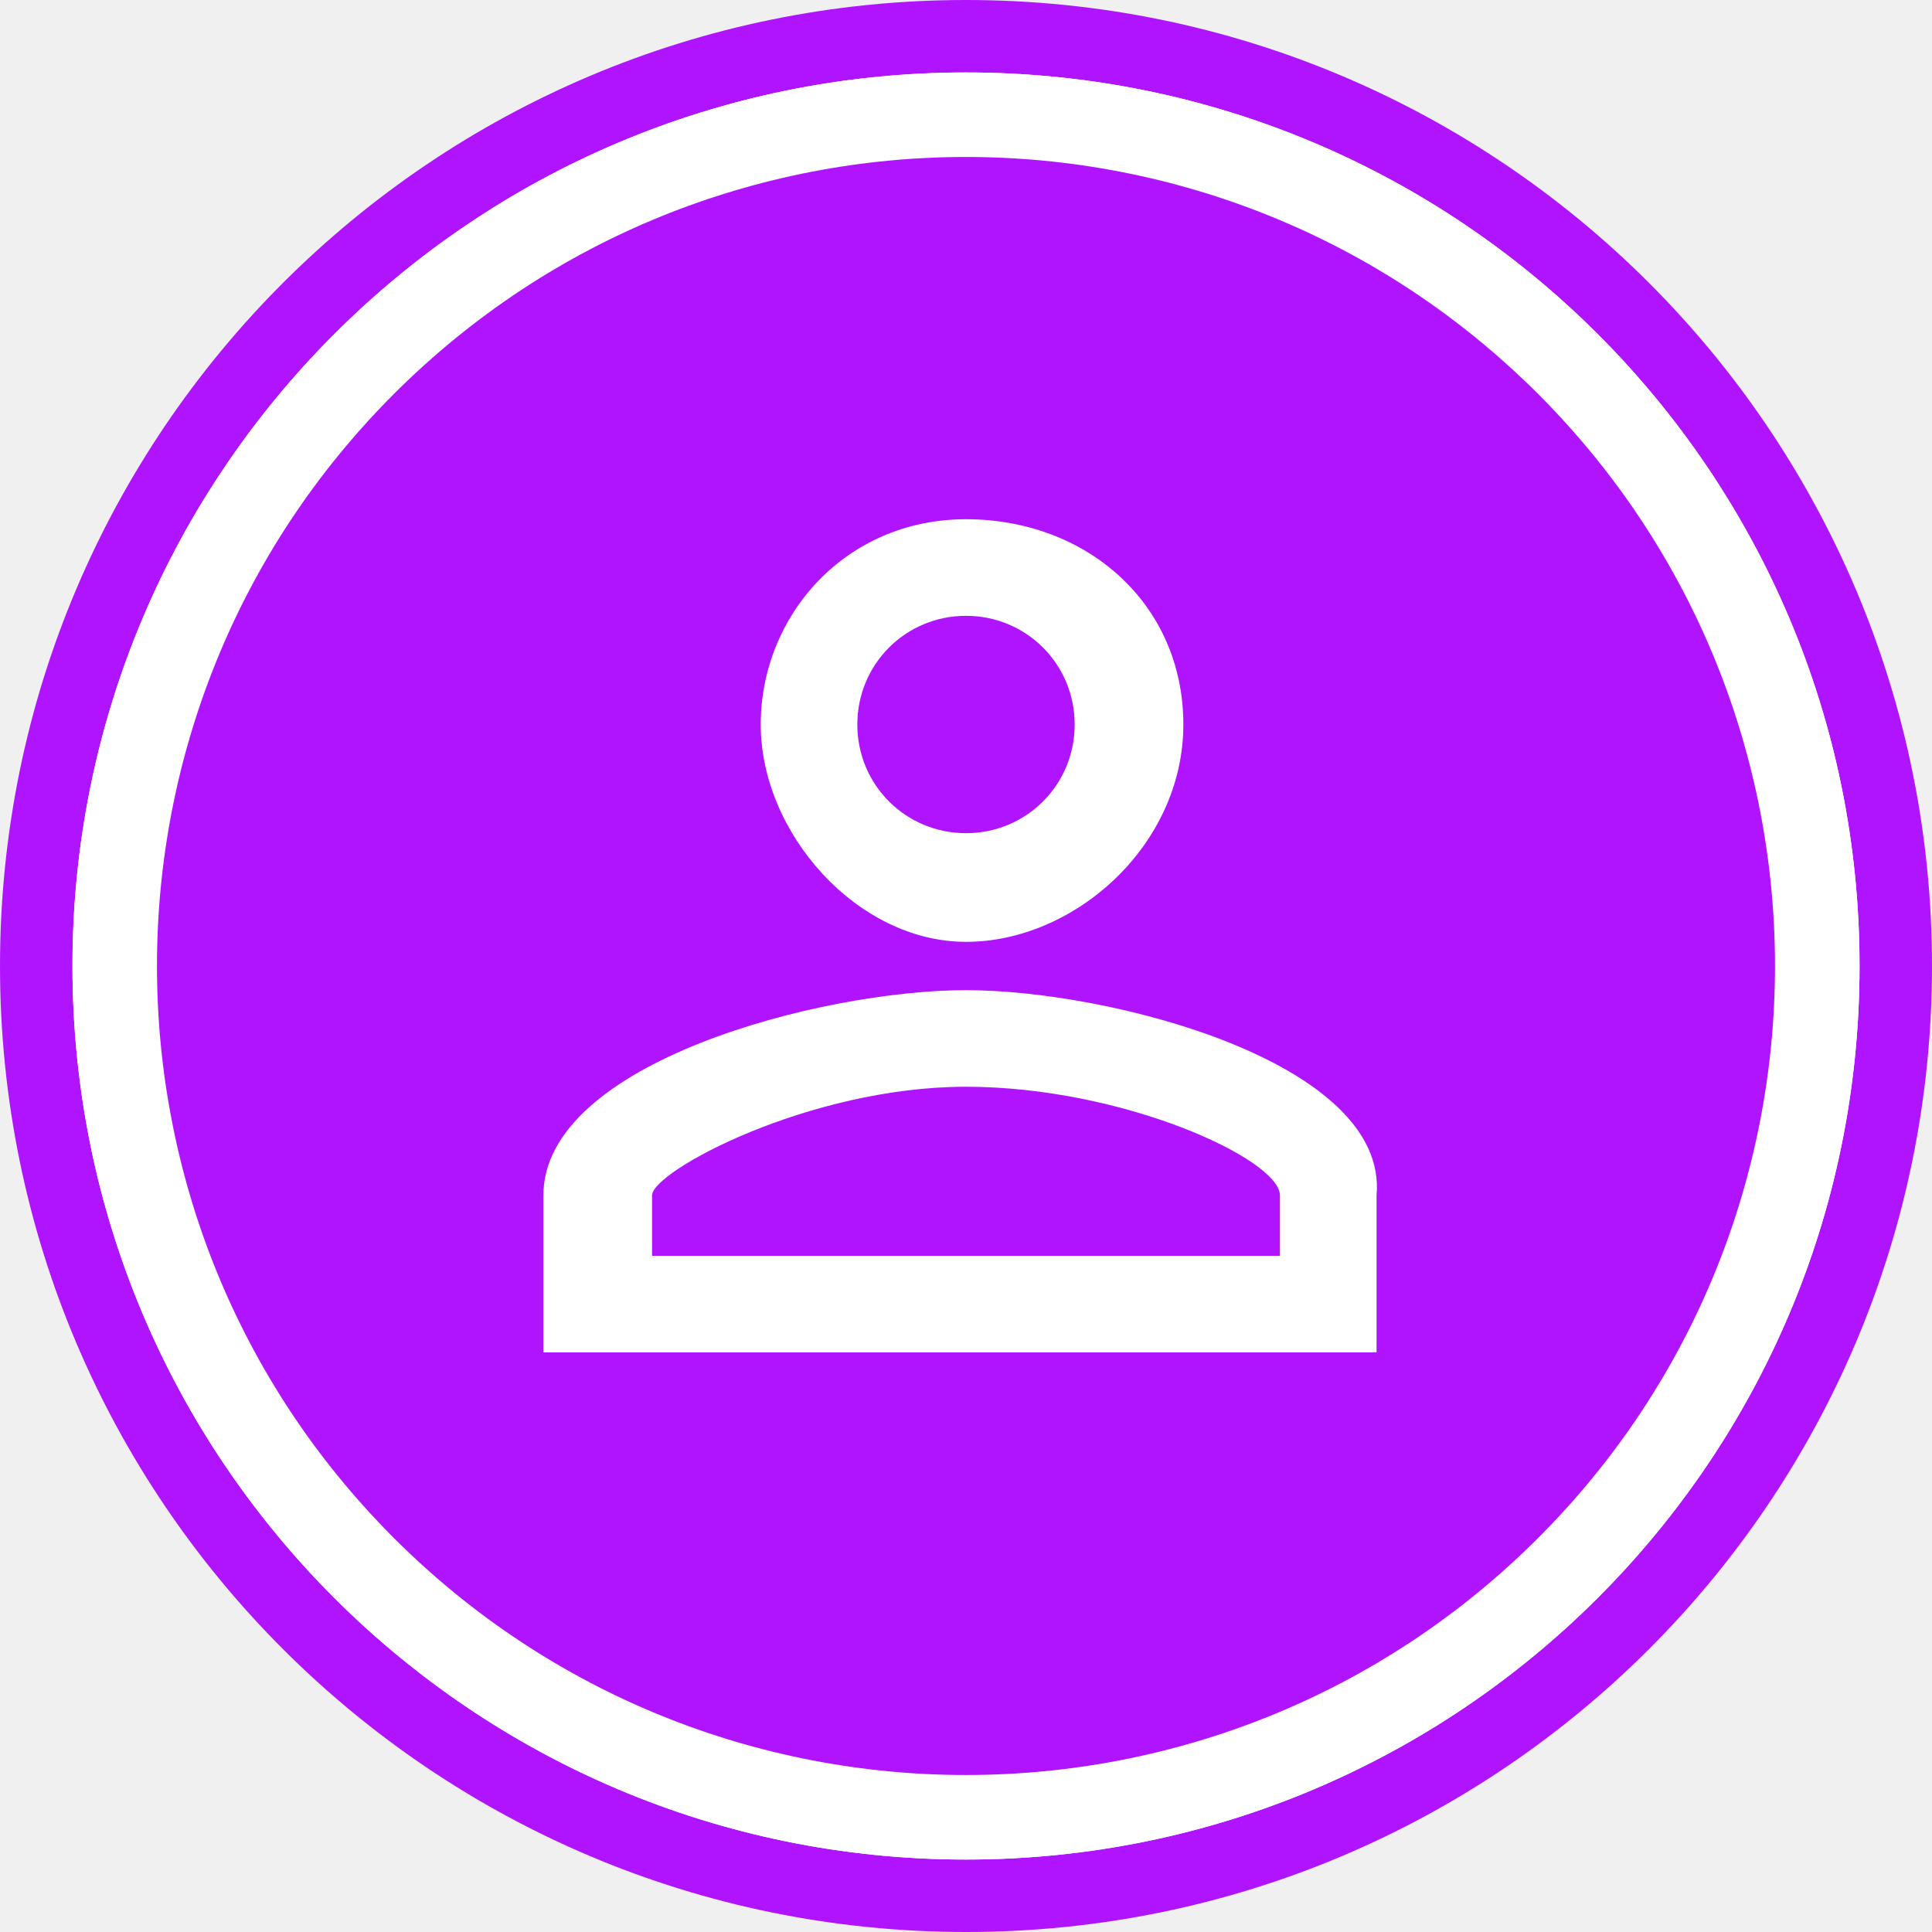
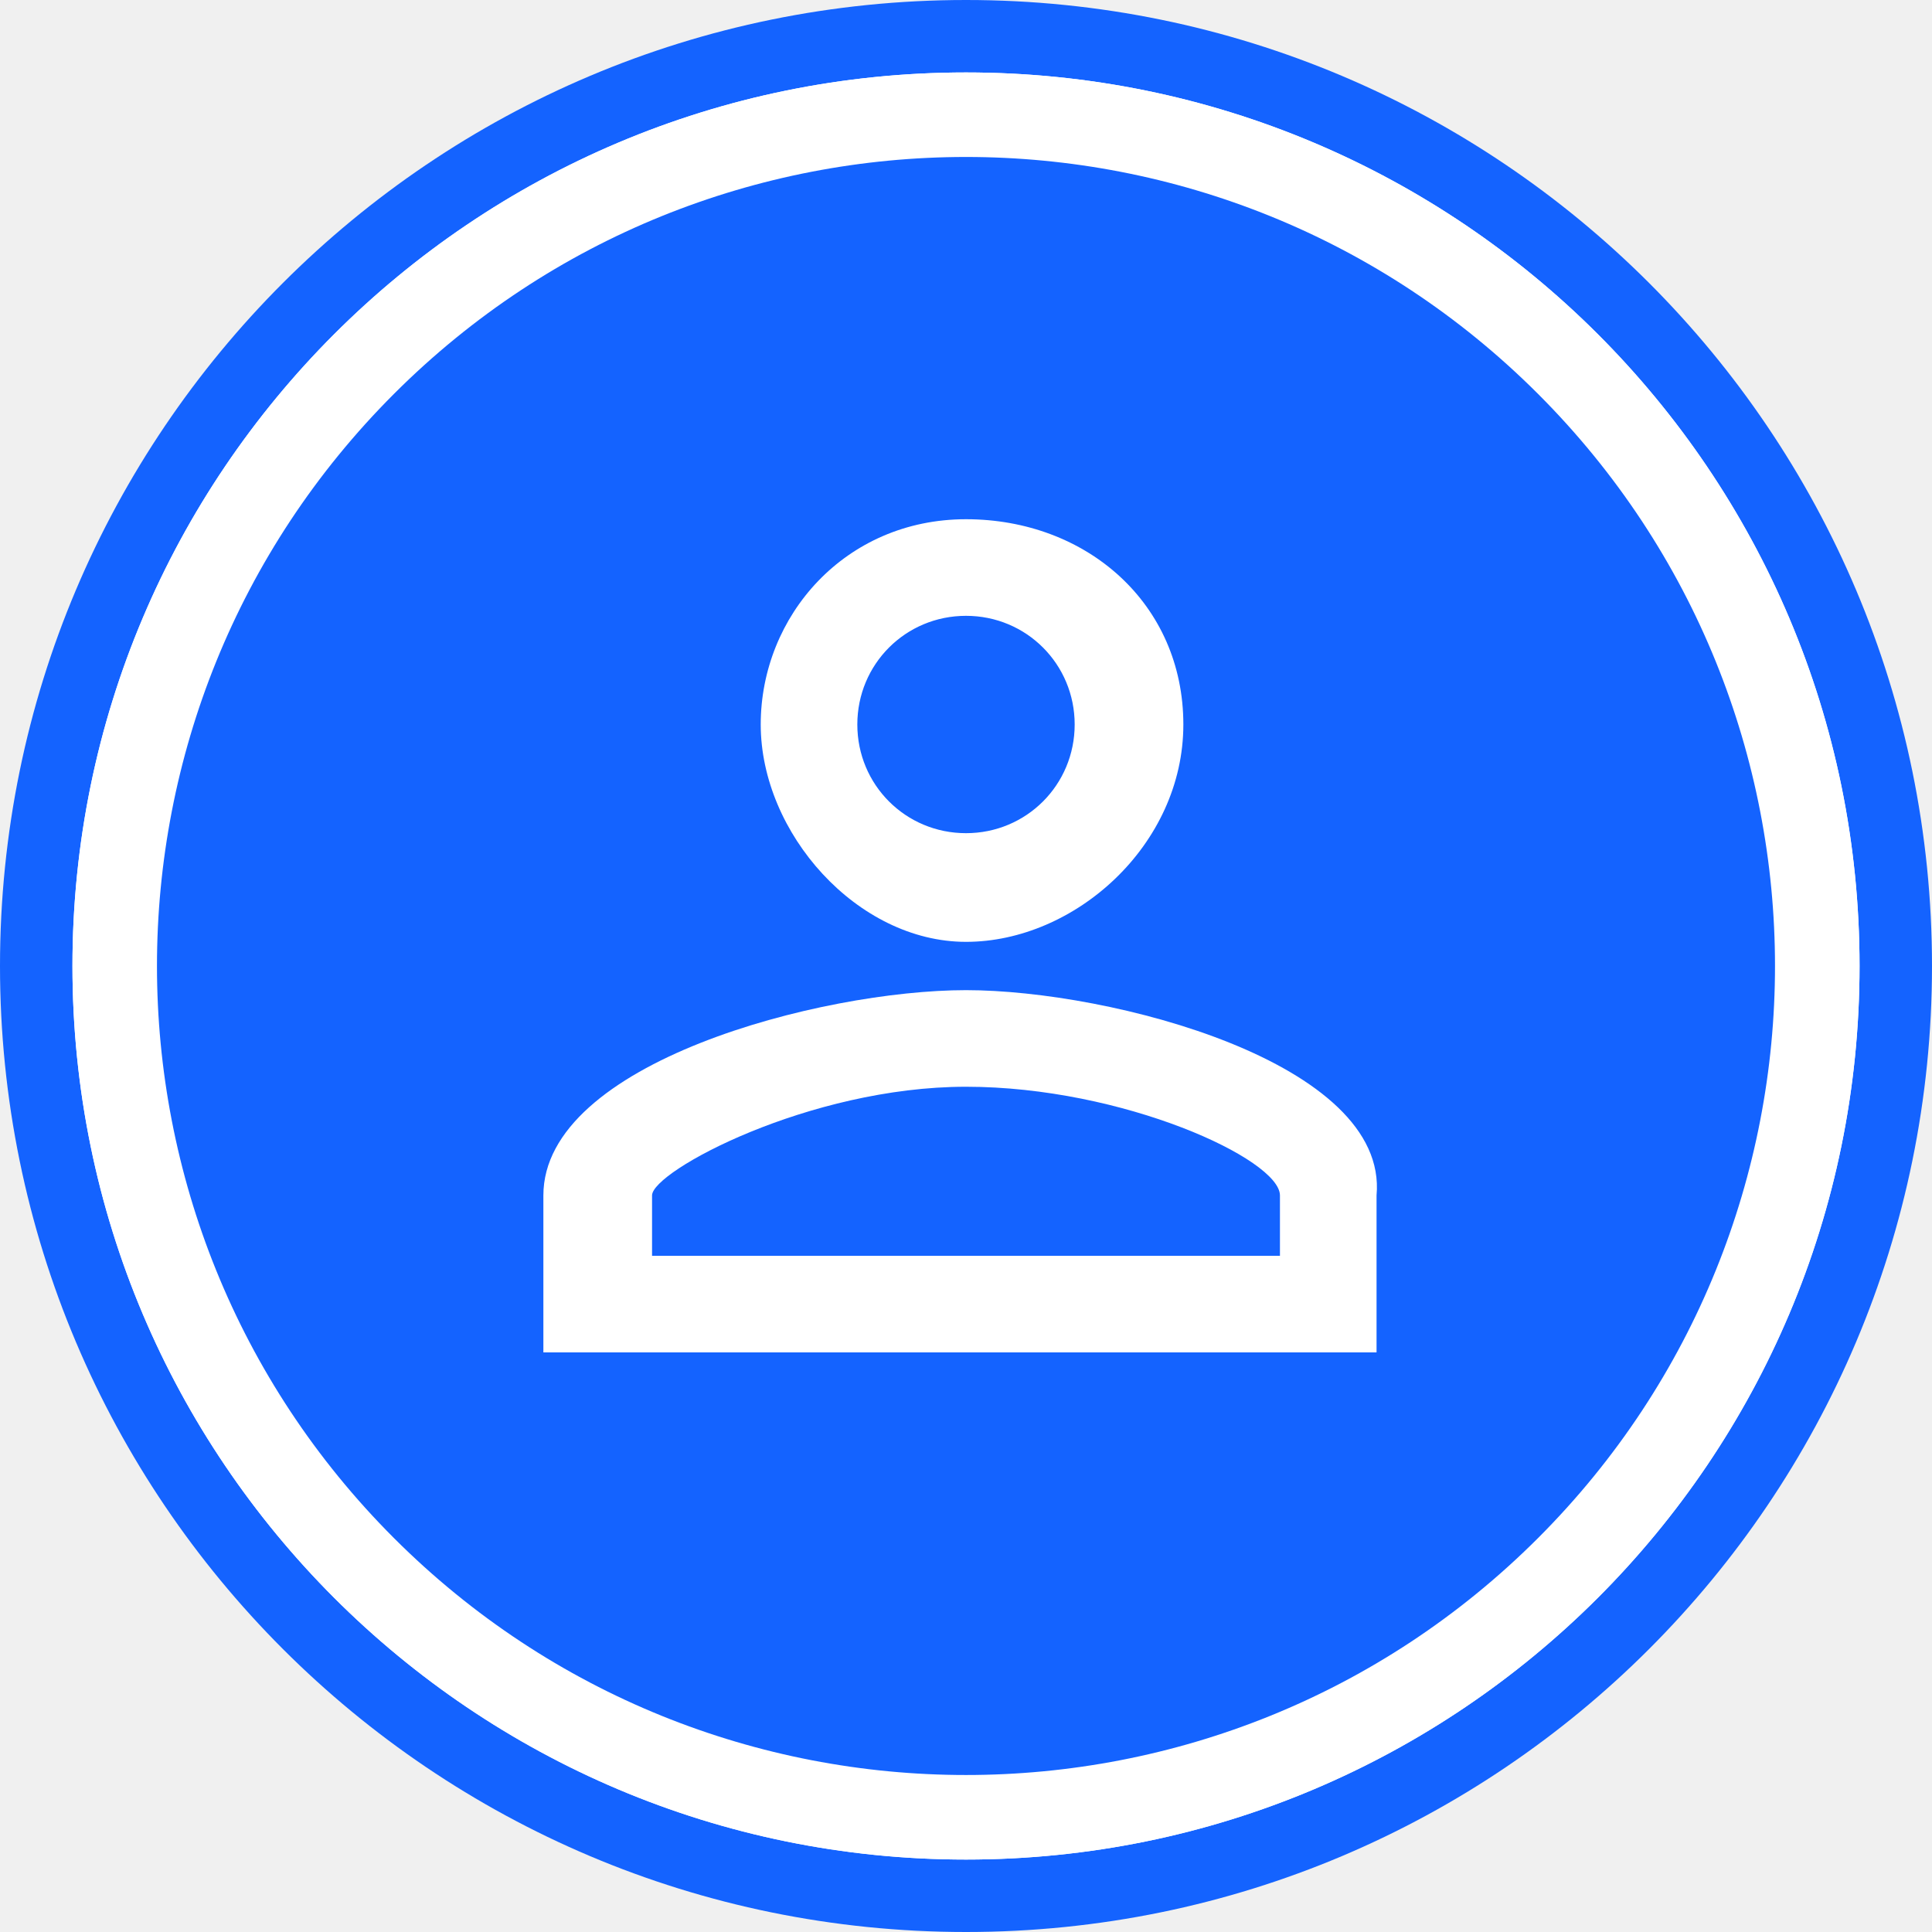
<svg xmlns="http://www.w3.org/2000/svg" version="1.1" id="Слой_1" shape-rendering="geometricPrecision" text-rendering="geometricPrecision" image-rendering="optimizeQuality" x="0px" y="0px" viewBox="0 0 16 16" style="enable-background:new 0 0 16 16;" xml:space="preserve">
  <defs id="defs17" />
  <style type="text/css" id="style2">
	.st0{fill:#F79520;}
	.st1{fill:#FFFFFF;}
</style>
-   <circle class="st0" cx="8" cy="8" r="8" id="circle4" style="fill:#b014ff;fill-opacity:1" />
+   <circle class="st0" cx="8" cy="8" r="8" id="circle4" style="fill:#1463ff;fill-opacity:1" />
  <circle class="st1" cx="8" cy="8" r="7.4" id="circle6" />
  <circle class="st1" cx="8" cy="8" r="7.4" id="circle8" />
-   <ellipse transform="matrix(0.7071 -0.7071 0.7071 0.7071 -3.3137 7.9999)" class="st0" cx="8" cy="8" rx="6.7" ry="6.7" id="ellipse10" style="fill:#b014ff;fill-opacity:1" />
+   <ellipse transform="matrix(0.7071 -0.7071 0.7071 0.7071 -3.3137 7.9999)" class="st0" cx="8" cy="8" rx="6.7" ry="6.7" id="ellipse10" style="fill:#1463ff;fill-opacity:1" />
  <path class="st1" d="M8,5.1c0.5,0,0.9,0.4,0.9,0.9S8.5,6.9,8,6.9S7.1,6.5,7.1,6S7.5,5.1,8,5.1 M8,9c1.3,0,2.6,0.6,2.6,0.9v0.5H5.4  V9.9C5.4,9.7,6.7,9,8,9 M8,4.3C7,4.3,6.3,5.1,6.3,6S7.1,7.8,8,7.8S9.8,7,9.8,6S9,4.3,8,4.3z M8,8.2c-1.2,0-3.5,0.6-3.5,1.7v1.3h6.9  V9.9C11.5,8.8,9.2,8.2,8,8.2z" id="path12" />
</svg>
